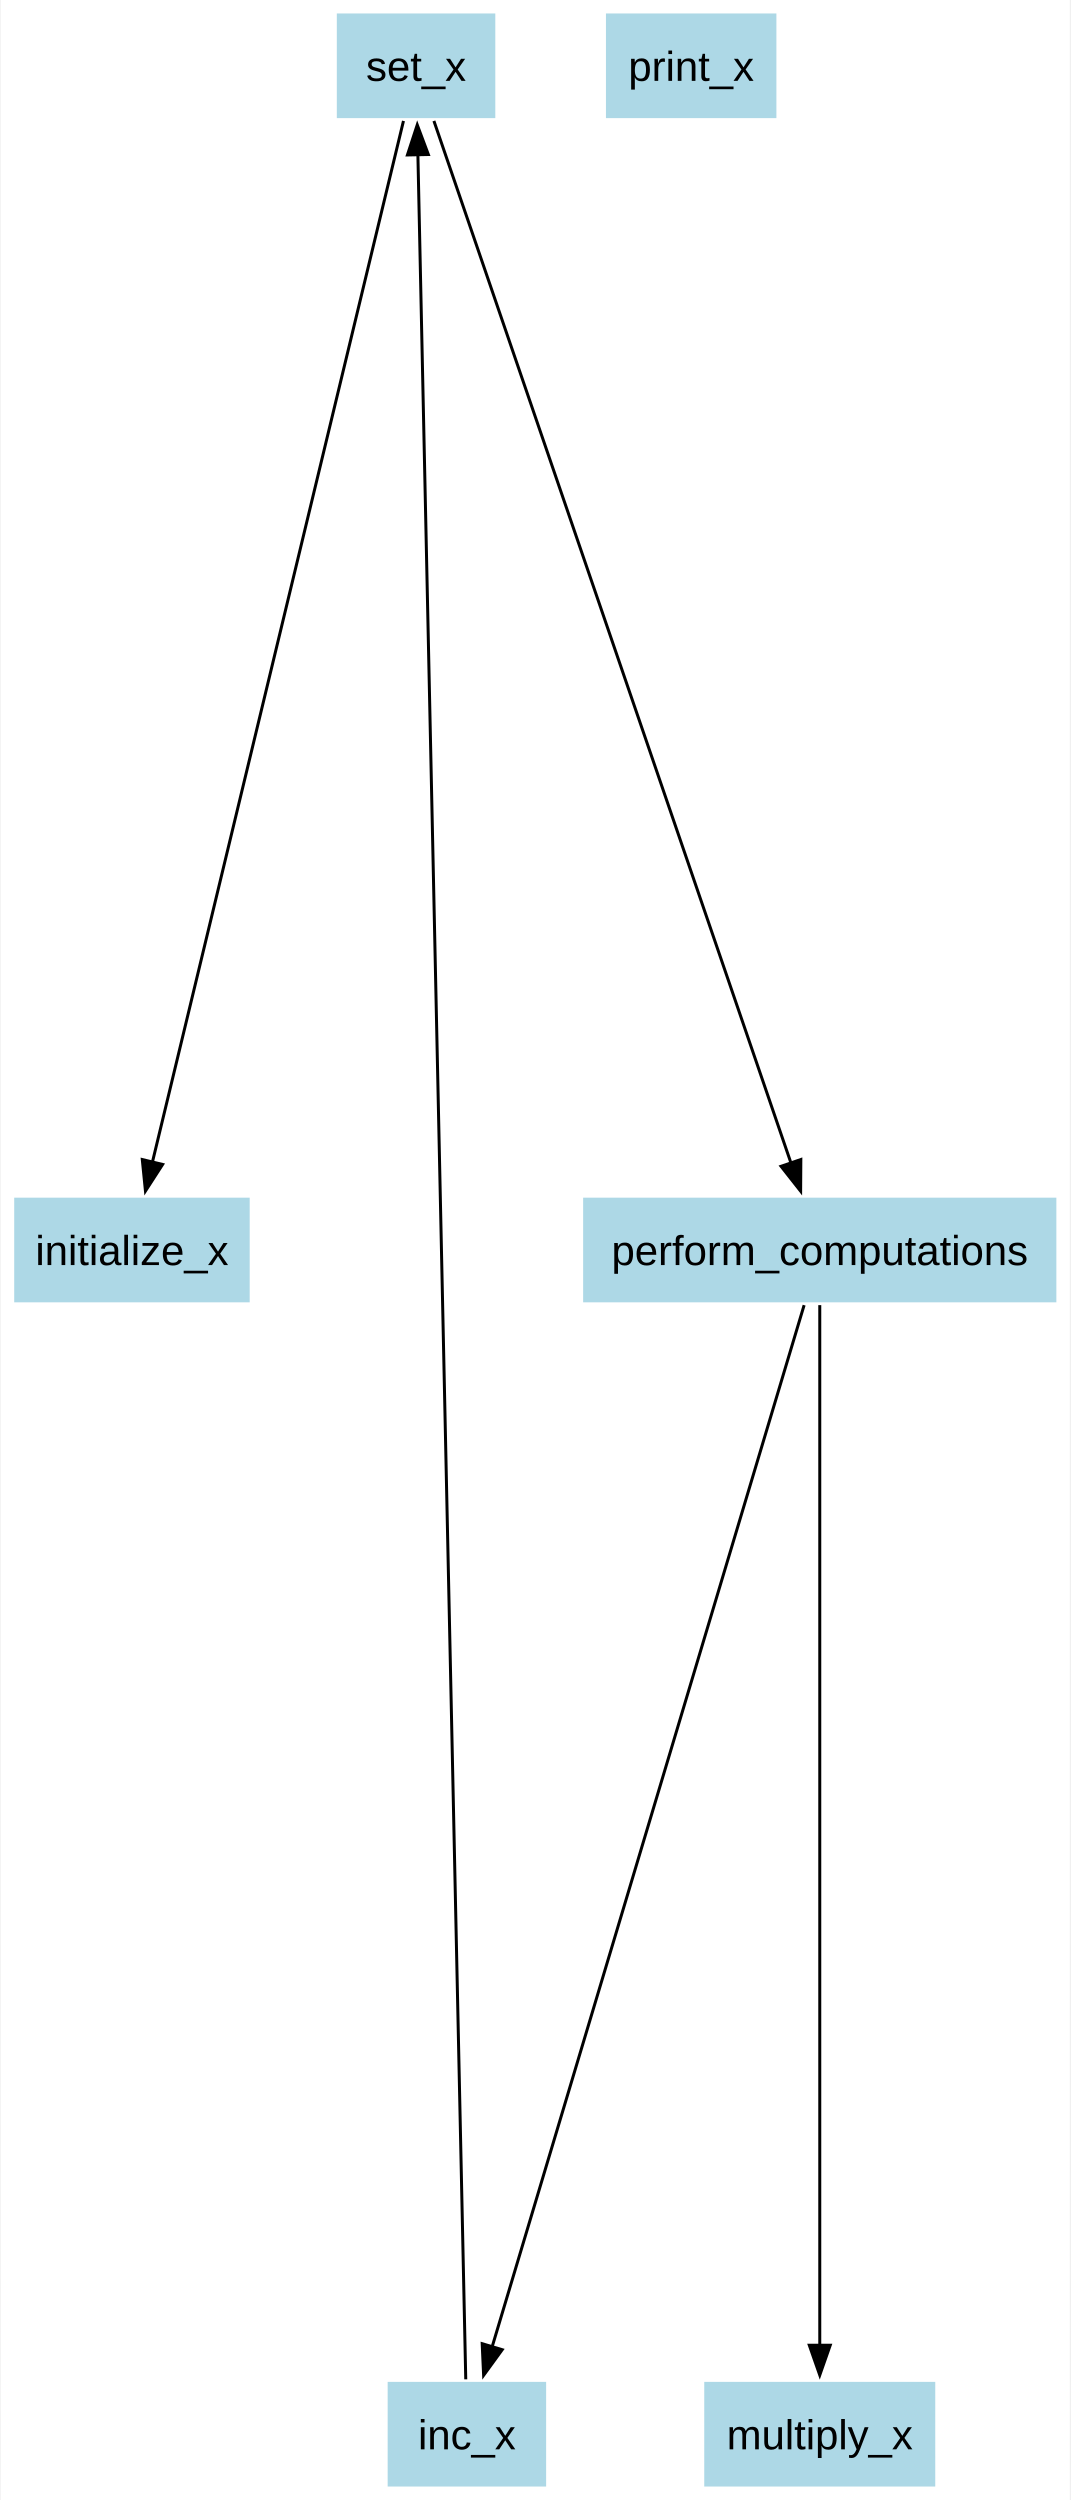
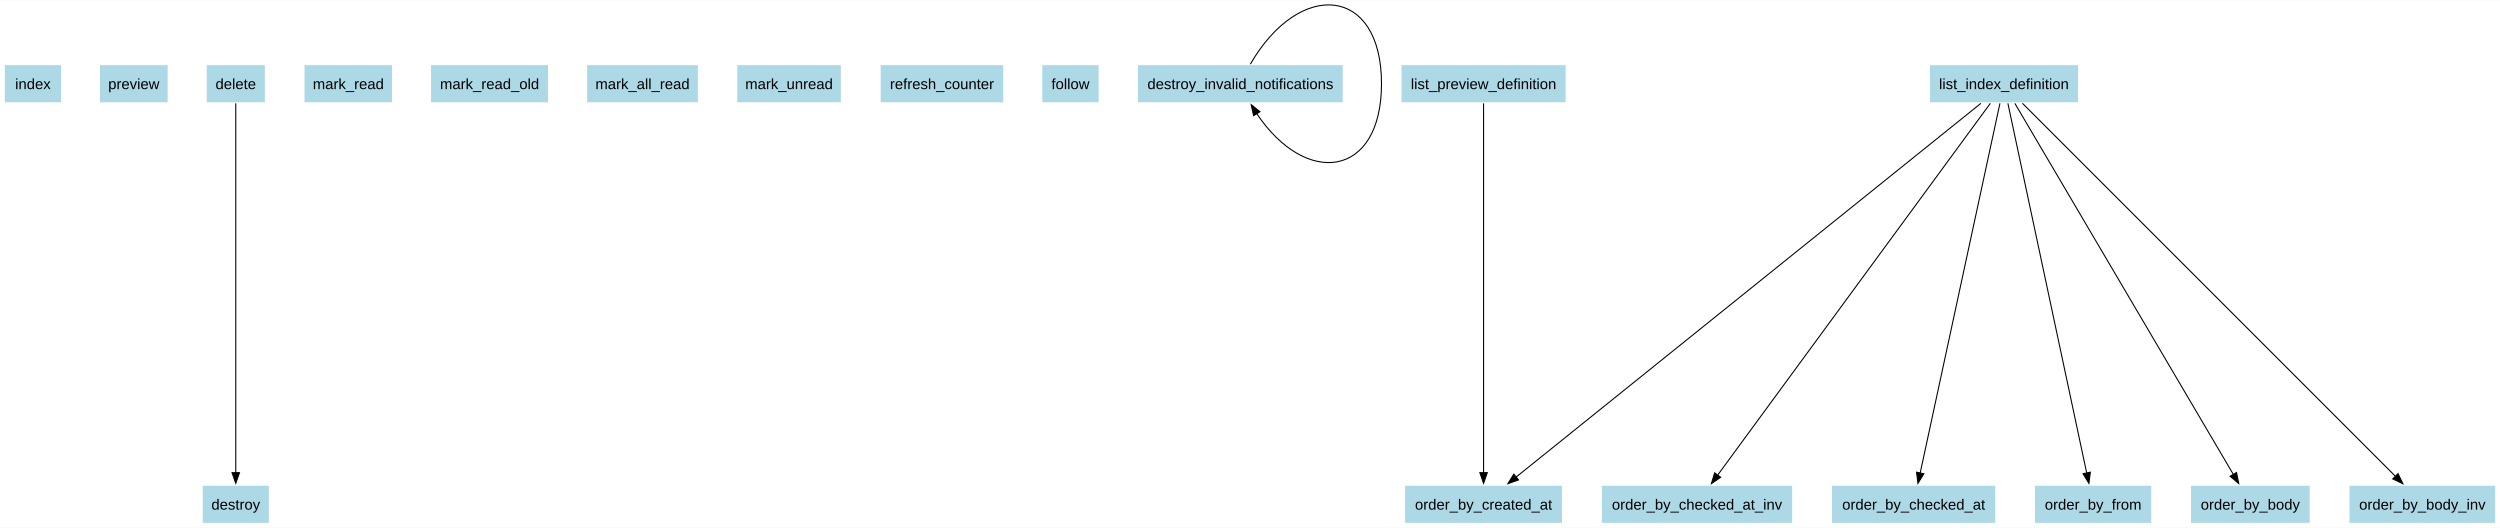
- <svg xmlns="http://www.w3.org/2000/svg" width="358pt" height="836pt" viewBox="0.00 0.00 357.50 836.00">
-   <g id="graph0" class="graph" transform="scale(1 1) rotate(0) translate(4 832)">
-     <polygon fill="white" stroke="none" points="-4,4 -4,-832 353.5,-832 353.5,4 -4,4" />
+ <svg xmlns="http://www.w3.org/2000/svg" width="2354pt" height="497pt" viewBox="0.00 0.00 2354.12 496.69">
+   <g id="graph0" class="graph" transform="scale(1 1) rotate(0) translate(4 492.69)">
+     <polygon fill="white" stroke="none" points="-4,4 -4,-492.69 2350.12,-492.69 2350.12,4 -4,4" />
    <g id="node1" class="node">
-       <polygon fill="lightblue" stroke="white" points="161.88,-828 107.88,-828 107.88,-792 161.88,-792 161.88,-828" />
-       <text text-anchor="middle" x="134.88" y="-804.95" font-family="Arial" font-size="14.00">set_x</text>
+       <polygon fill="lightblue" stroke="white" points="54,-432 0,-432 0,-396 54,-396 54,-432" />
+       <text text-anchor="middle" x="27" y="-408.95" font-family="Arial" font-size="14.00">index</text>
    </g>
    <g id="node2" class="node">
-       <polygon fill="lightblue" stroke="white" points="79.75,-432 0,-432 0,-396 79.75,-396 79.75,-432" />
-       <text text-anchor="middle" x="39.88" y="-408.95" font-family="Arial" font-size="14.00">initialize_x</text>
+       <polygon fill="lightblue" stroke="white" points="154.38,-432 89.62,-432 89.62,-396 154.38,-396 154.38,-432" />
+       <text text-anchor="middle" x="122" y="-408.95" font-family="Arial" font-size="14.00">preview</text>
+     </g>
+     <g id="node3" class="node">
+       <polygon fill="lightblue" stroke="white" points="245.88,-432 190.12,-432 190.12,-396 245.88,-396 245.88,-432" />
+       <text text-anchor="middle" x="218" y="-408.95" font-family="Arial" font-size="14.00">delete</text>
+     </g>
+     <g id="node4" class="node">
+       <polygon fill="lightblue" stroke="white" points="249.62,-36 186.38,-36 186.38,0 249.62,0 249.62,-36" />
+       <text text-anchor="middle" x="218" y="-12.95" font-family="Arial" font-size="14.00">destroy</text>
    </g>
    <g id="edge1" class="edge">
-       <path fill="none" stroke="black" d="M130.67,-791.56C115.74,-729.64 65.19,-519.98 46.71,-443.35" />
-       <polygon fill="black" stroke="black" points="50.13,-442.61 44.39,-433.71 43.33,-444.25 50.13,-442.61" />
+       <path fill="none" stroke="black" d="M218,-395.56C218,-333.64 218,-123.98 218,-47.35" />
+       <polygon fill="black" stroke="black" points="221.5,-47.75 218,-37.75 214.5,-47.75 221.5,-47.75" />
    </g>
-     <g id="node3" class="node">
-       <polygon fill="lightblue" stroke="white" points="349.5,-432 190.25,-432 190.25,-396 349.5,-396 349.5,-432" />
-       <text text-anchor="middle" x="269.88" y="-408.95" font-family="Arial" font-size="14.00">perform_computations</text>
+     <g id="node5" class="node">
+       <polygon fill="lightblue" stroke="white" points="365.75,-432 282.25,-432 282.25,-396 365.75,-396 365.75,-432" />
+       <text text-anchor="middle" x="324" y="-408.95" font-family="Arial" font-size="14.00">mark_read</text>
+     </g>
+     <g id="node6" class="node">
+       <polygon fill="lightblue" stroke="white" points="512.62,-432 401.38,-432 401.38,-396 512.62,-396 512.62,-432" />
+       <text text-anchor="middle" x="457" y="-408.95" font-family="Arial" font-size="14.00">mark_read_old</text>
+     </g>
+     <g id="node7" class="node">
+       <polygon fill="lightblue" stroke="white" points="653.62,-432 548.38,-432 548.38,-396 653.62,-396 653.62,-432" />
+       <text text-anchor="middle" x="601" y="-408.95" font-family="Arial" font-size="14.00">mark_all_read</text>
+     </g>
+     <g id="node8" class="node">
+       <polygon fill="lightblue" stroke="white" points="788.25,-432 689.75,-432 689.75,-396 788.25,-396 788.25,-432" />
+       <text text-anchor="middle" x="739" y="-408.95" font-family="Arial" font-size="14.00">mark_unread</text>
+     </g>
+     <g id="node9" class="node">
+       <polygon fill="lightblue" stroke="white" points="941.25,-432 824.75,-432 824.75,-396 941.25,-396 941.25,-432" />
+       <text text-anchor="middle" x="883" y="-408.95" font-family="Arial" font-size="14.00">refresh_counter</text>
+     </g>
+     <g id="node10" class="node">
+       <polygon fill="lightblue" stroke="white" points="1031,-432 977,-432 977,-396 1031,-396 1031,-432" />
+       <text text-anchor="middle" x="1004" y="-408.95" font-family="Arial" font-size="14.00">follow</text>
+     </g>
+     <g id="node11" class="node">
+       <polygon fill="lightblue" stroke="white" points="1260.88,-432 1067.12,-432 1067.12,-396 1260.88,-396 1260.88,-432" />
+       <text text-anchor="middle" x="1164" y="-408.95" font-family="Arial" font-size="14.00">destroy_invalid_notifications</text>
    </g>
    <g id="edge2" class="edge">
-       <path fill="none" stroke="black" d="M140.85,-791.56C162.11,-729.52 234.2,-519.12 260.32,-442.88" />
-       <polygon fill="black" stroke="black" points="263.55,-444.26 263.48,-433.67 256.93,-441.99 263.55,-444.26" />
+       <path fill="none" stroke="black" d="M1173.37,-432.41C1219.67,-512.56 1296.88,-506.43 1296.88,-414 1296.88,-325.37 1225.87,-316.09 1179.22,-386.16" />
+       <polygon fill="black" stroke="black" points="1176.46,-383.96 1174.17,-394.3 1182.41,-387.65 1176.46,-383.96" />
    </g>
-     <g id="node4" class="node">
-       <polygon fill="lightblue" stroke="white" points="178.88,-36 124.88,-36 124.88,0 178.88,0 178.88,-36" />
-       <text text-anchor="middle" x="151.88" y="-12.95" font-family="Arial" font-size="14.00">inc_x</text>
+     <g id="node12" class="node">
+       <polygon fill="lightblue" stroke="white" points="1953.25,-432 1812.75,-432 1812.75,-396 1953.25,-396 1953.25,-432" />
+       <text text-anchor="middle" x="1883" y="-408.95" font-family="Arial" font-size="14.00">list_index_definition</text>
+     </g>
+     <g id="node13" class="node">
+       <polygon fill="lightblue" stroke="white" points="1467.38,-36 1318.62,-36 1318.62,0 1467.38,0 1467.38,-36" />
+       <text text-anchor="middle" x="1393" y="-12.95" font-family="Arial" font-size="14.00">order_by_created_at</text>
    </g>
    <g id="edge3" class="edge">
-       <path fill="none" stroke="black" d="M264.65,-395.56C246.07,-333.52 183.06,-123.12 160.22,-46.88" />
-       <polygon fill="black" stroke="black" points="163.69,-46.26 157.47,-37.69 156.99,-48.27 163.69,-46.26" />
+       <path fill="none" stroke="black" d="M1861.31,-395.56C1782.97,-332.57 1514.46,-116.66 1423.45,-43.48" />
+       <polygon fill="black" stroke="black" points="1425.88,-40.95 1415.89,-37.41 1421.49,-46.4 1425.88,-40.95" />
    </g>
-     <g id="node5" class="node">
-       <polygon fill="lightblue" stroke="white" points="309,-36 230.75,-36 230.75,0 309,0 309,-36" />
-       <text text-anchor="middle" x="269.88" y="-12.95" font-family="Arial" font-size="14.00">multiply_x</text>
+     <g id="node14" class="node">
+       <polygon fill="lightblue" stroke="white" points="1684.12,-36 1503.88,-36 1503.88,0 1684.12,0 1684.12,-36" />
+       <text text-anchor="middle" x="1594" y="-12.95" font-family="Arial" font-size="14.00">order_by_checked_at_inv</text>
    </g>
    <g id="edge4" class="edge">
-       <path fill="none" stroke="black" d="M269.88,-395.56C269.88,-333.64 269.88,-123.98 269.88,-47.35" />
-       <polygon fill="black" stroke="black" points="273.38,-47.75 269.88,-37.75 266.38,-47.75 273.38,-47.75" />
+       <path fill="none" stroke="black" d="M1870.21,-395.56C1824.42,-333.13 1668.47,-120.52 1613.43,-45.49" />
+       <polygon fill="black" stroke="black" points="1616.28,-43.45 1607.54,-37.46 1610.63,-47.59 1616.28,-43.45" />
+     </g>
+     <g id="node15" class="node">
+       <polygon fill="lightblue" stroke="white" points="1875.38,-36 1720.62,-36 1720.62,0 1875.38,0 1875.38,-36" />
+       <text text-anchor="middle" x="1798" y="-12.95" font-family="Arial" font-size="14.00">order_by_checked_at</text>
    </g>
    <g id="edge5" class="edge">
-       <path fill="none" stroke="black" d="M151.5,-36.35C149.32,-137.65 138.24,-652.65 135.49,-780.33" />
-       <polygon fill="black" stroke="black" points="131.99,-780.18 135.28,-790.25 138.99,-780.33 131.99,-780.18" />
+       <path fill="none" stroke="black" d="M1879.24,-395.56C1865.88,-333.64 1820.65,-123.98 1804.12,-47.35" />
+       <polygon fill="black" stroke="black" points="1807.57,-46.75 1802.04,-37.72 1800.73,-48.23 1807.57,-46.75" />
    </g>
-     <g id="node6" class="node">
-       <polygon fill="lightblue" stroke="white" points="255.88,-828 197.88,-828 197.88,-792 255.88,-792 255.88,-828" />
-       <text text-anchor="middle" x="226.88" y="-804.95" font-family="Arial" font-size="14.00">print_x</text>
+     <g id="node16" class="node">
+       <polygon fill="lightblue" stroke="white" points="2022.25,-36 1911.75,-36 1911.75,0 2022.25,0 2022.25,-36" />
+       <text text-anchor="middle" x="1967" y="-12.95" font-family="Arial" font-size="14.00">order_by_from</text>
+     </g>
+     <g id="edge6" class="edge">
+       <path fill="none" stroke="black" d="M1886.72,-395.56C1899.92,-333.64 1944.62,-123.98 1960.96,-47.35" />
+       <polygon fill="black" stroke="black" points="1964.35,-48.23 1963.01,-37.72 1957.5,-46.77 1964.35,-48.23" />
+     </g>
+     <g id="node17" class="node">
+       <polygon fill="lightblue" stroke="white" points="2171.38,-36 2058.62,-36 2058.62,0 2171.38,0 2171.38,-36" />
+       <text text-anchor="middle" x="2115" y="-12.95" font-family="Arial" font-size="14.00">order_by_body</text>
+     </g>
+     <g id="edge7" class="edge">
+       <path fill="none" stroke="black" d="M1893.27,-395.56C1929.95,-333.26 2054.71,-121.39 2099.13,-45.95" />
+       <polygon fill="black" stroke="black" points="2102.02,-47.93 2104.08,-37.54 2095.99,-44.38 2102.02,-47.93" />
+     </g>
+     <g id="node18" class="node">
+       <polygon fill="lightblue" stroke="white" points="2346.12,-36 2207.88,-36 2207.88,0 2346.12,0 2346.12,-36" />
+       <text text-anchor="middle" x="2277" y="-12.95" font-family="Arial" font-size="14.00">order_by_body_inv</text>
+     </g>
+     <g id="edge8" class="edge">
+       <path fill="none" stroke="black" d="M1900.44,-395.56C1963.25,-332.75 2178.09,-117.91 2251.88,-44.12" />
+       <polygon fill="black" stroke="black" points="2254.1,-46.85 2258.69,-37.31 2249.15,-41.9 2254.1,-46.85" />
+     </g>
+     <g id="node19" class="node">
+       <polygon fill="lightblue" stroke="white" points="1470.75,-432 1315.25,-432 1315.25,-396 1470.75,-396 1470.75,-432" />
+       <text text-anchor="middle" x="1393" y="-408.95" font-family="Arial" font-size="14.00">list_preview_definition</text>
+     </g>
+     <g id="edge9" class="edge">
+       <path fill="none" stroke="black" d="M1393,-395.56C1393,-333.64 1393,-123.98 1393,-47.35" />
+       <polygon fill="black" stroke="black" points="1396.5,-47.75 1393,-37.75 1389.5,-47.75 1396.5,-47.75" />
    </g>
  </g>
</svg>
